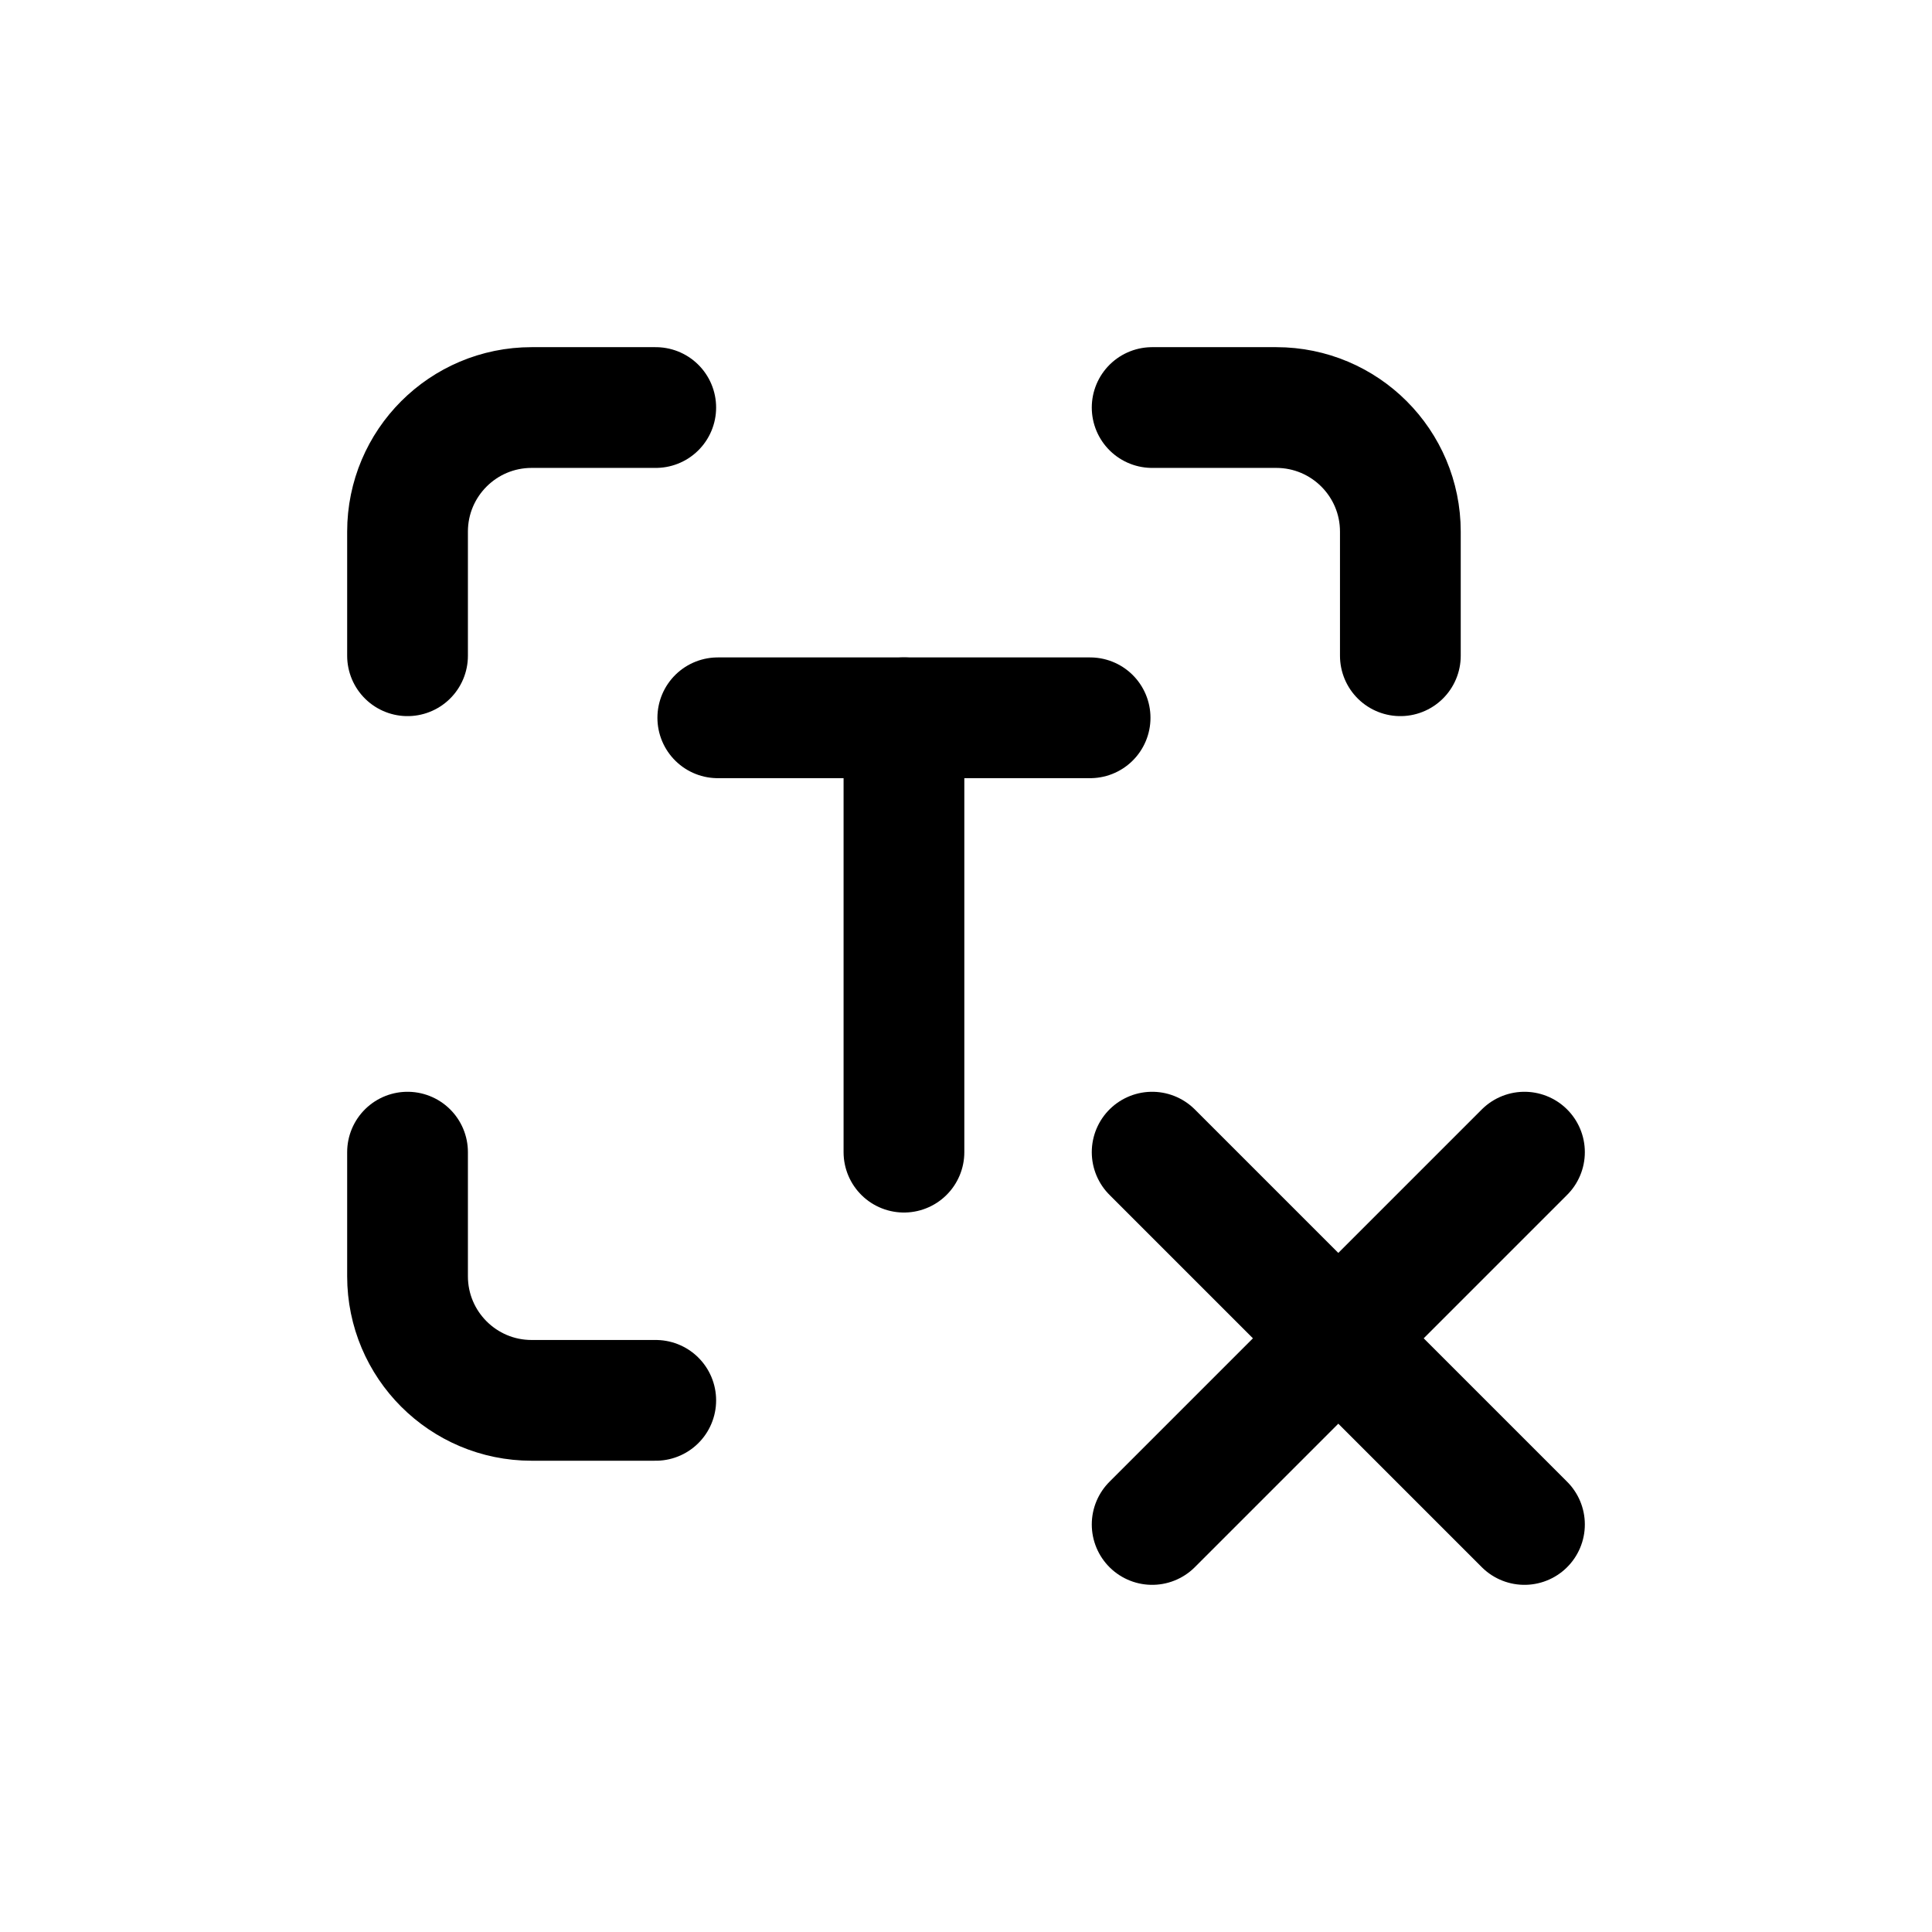
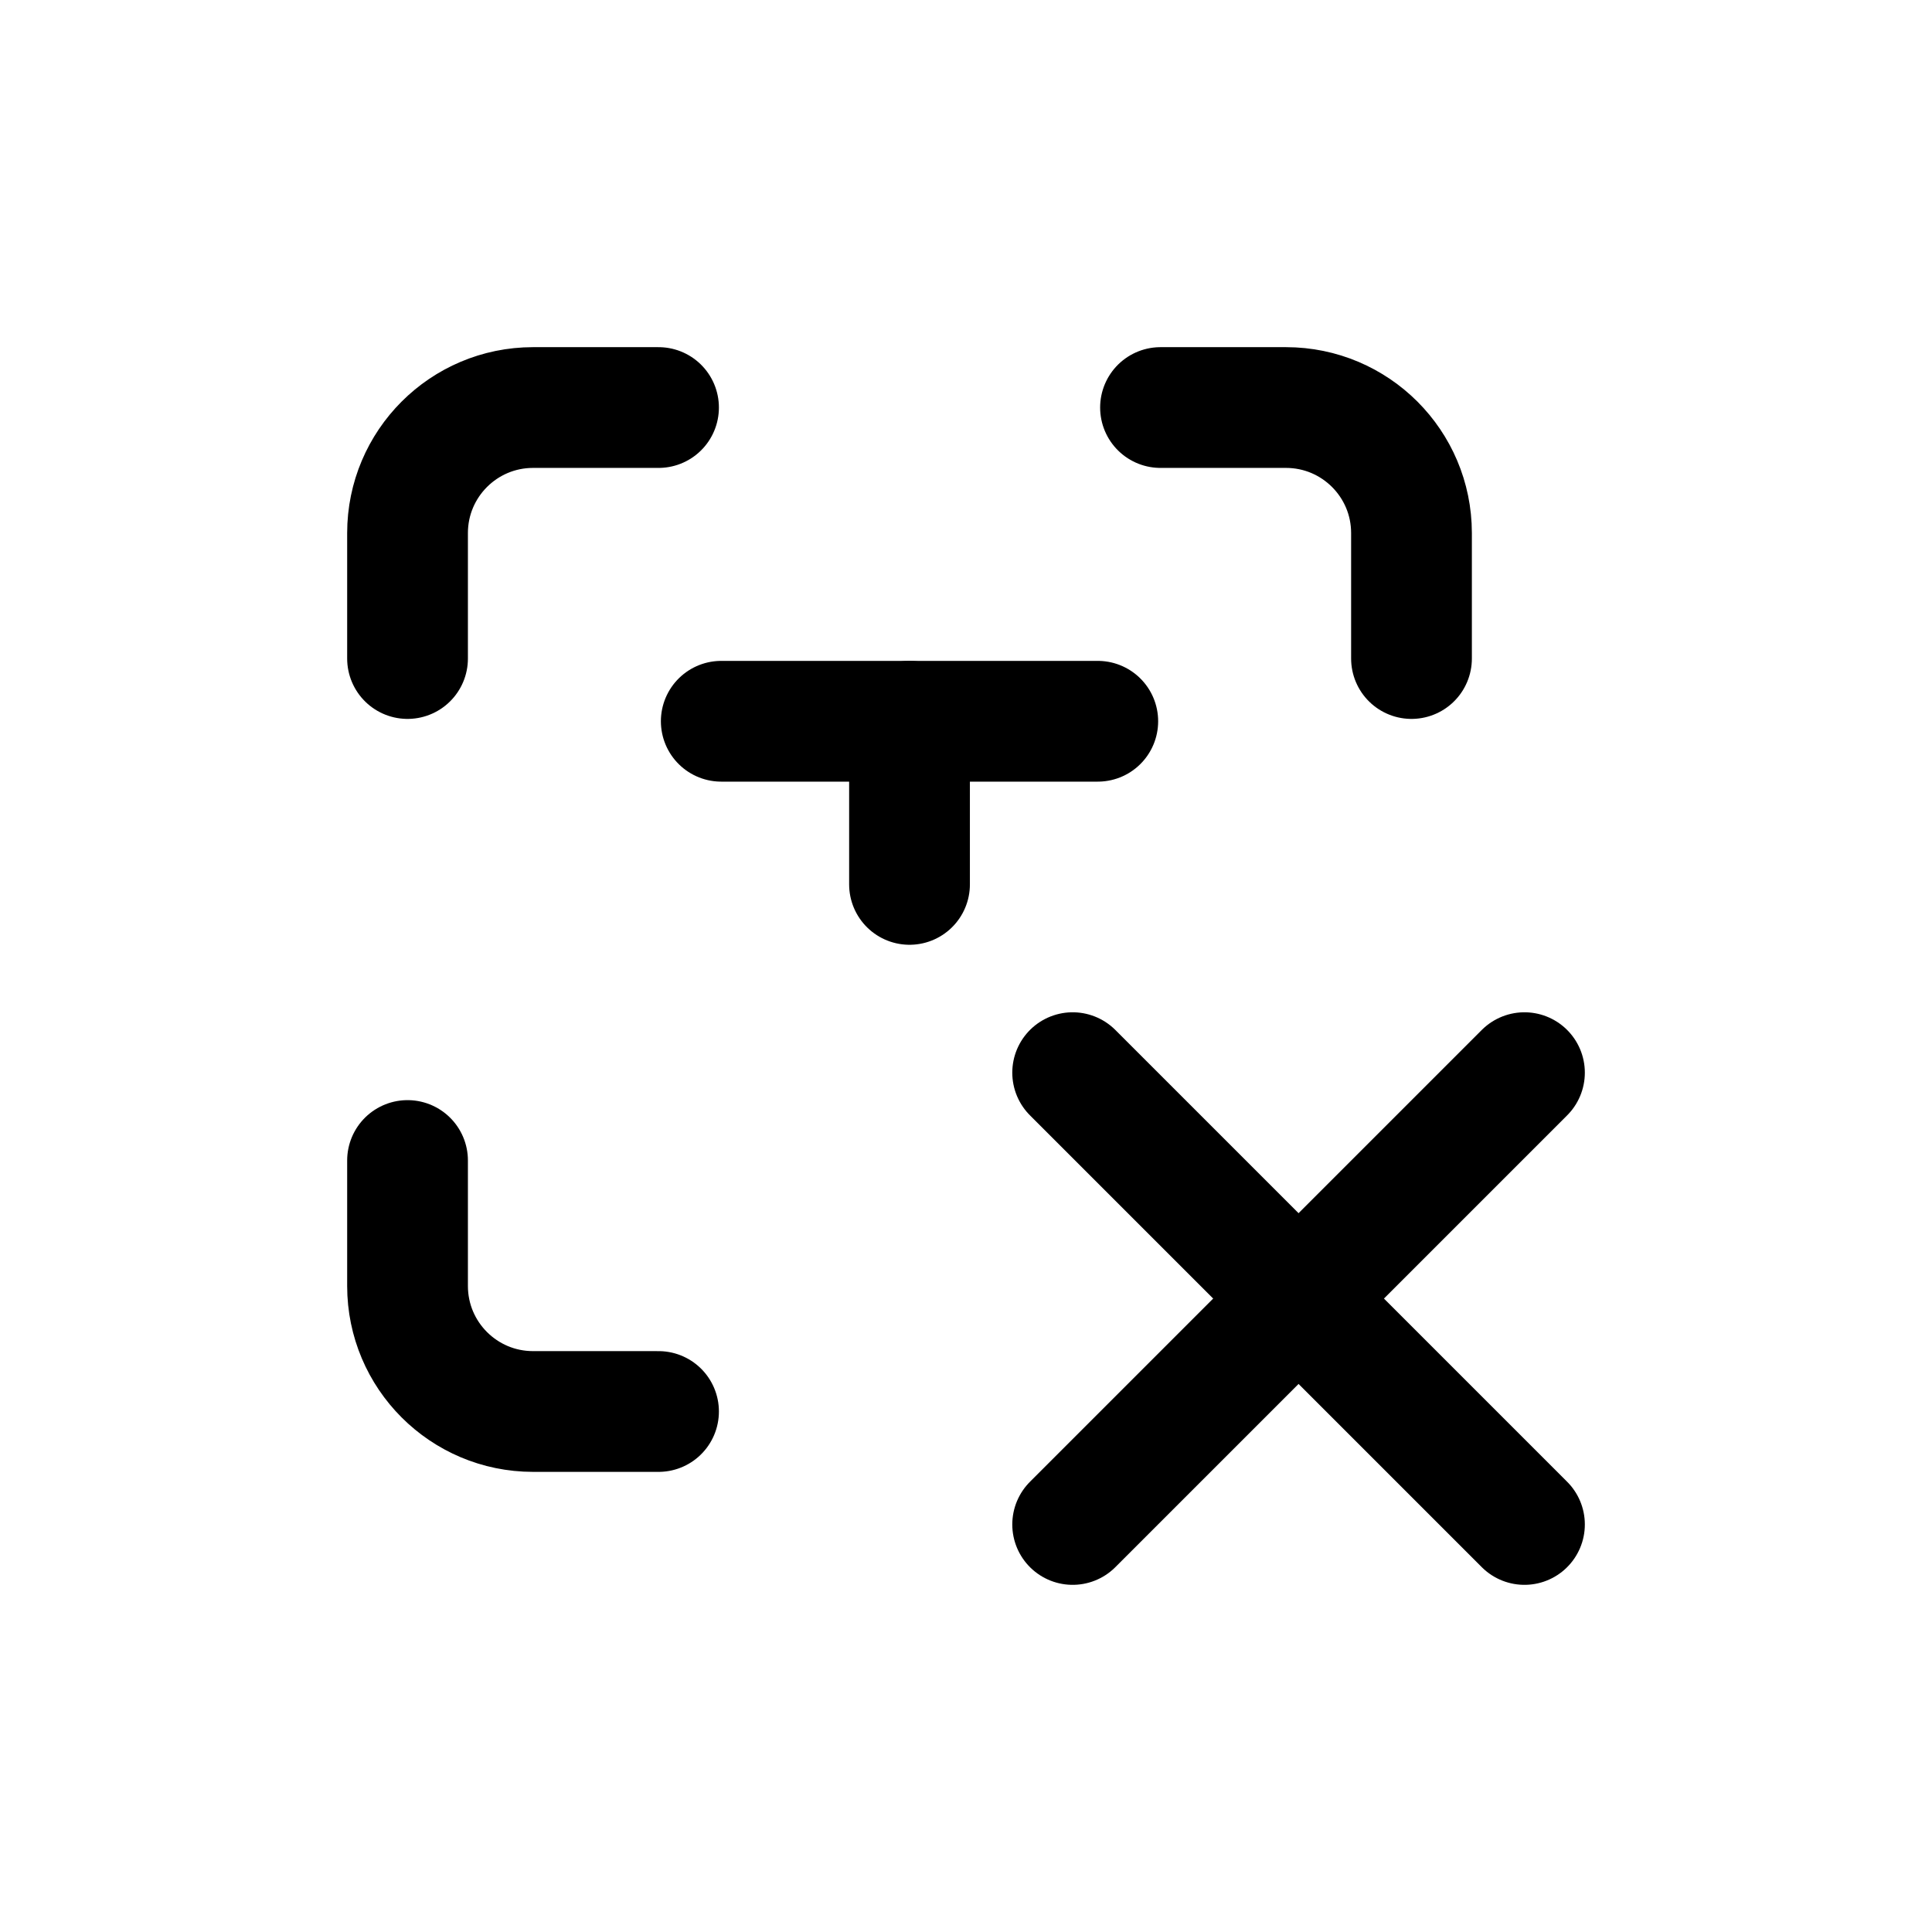
<svg xmlns="http://www.w3.org/2000/svg" viewBox="-5 -5 34 34" width="96" height="96" fill="none" stroke="#000000" stroke-width="2.125" stroke-linecap="round" stroke-linejoin="round">
-   <path d="M2.172 6.54 V4.356 A2.184 2.184 0 0 1 4.356 2.172 H6.54" />
-   <path d="M2.172 15.276 V17.46 A2.184 2.184 0 0 0 4.356 19.644 H6.54" />
-   <path d="M15.276 2.172 H17.46 A2.184 2.184 0 0 1 19.644 4.356 V6.54" />
-   <path d="M10.908 15.276 V7.632" />
-   <path d="M7.632 7.632 H14.184" />
-   <path d="M21.828 15.276 L15.276 21.828" />
-   <path d="M15.276 15.276 L21.828 21.828" />
+   <path d="M2.172 6.589 V4.38 A2.209 2.209 0 0 1 4.38 2.172 H6.589" />
+   <path d="M2.172 15.423 V17.632 A2.209 2.209 0 0 0 4.38 19.84 H6.589" />
+   <path d="M15.423 2.172 H17.632 A2.209 2.209 0 0 1 19.84 4.38 V6.589" />
+   <path d="M11.006 10.564 L11.006 7.693" />
+   <path d="M7.693 7.693 H14.319" />
+   <path d="M21.828 13.877 L13.877 21.828" />
+   <path d="M13.877 13.877 L21.828 21.828" />
</svg>
